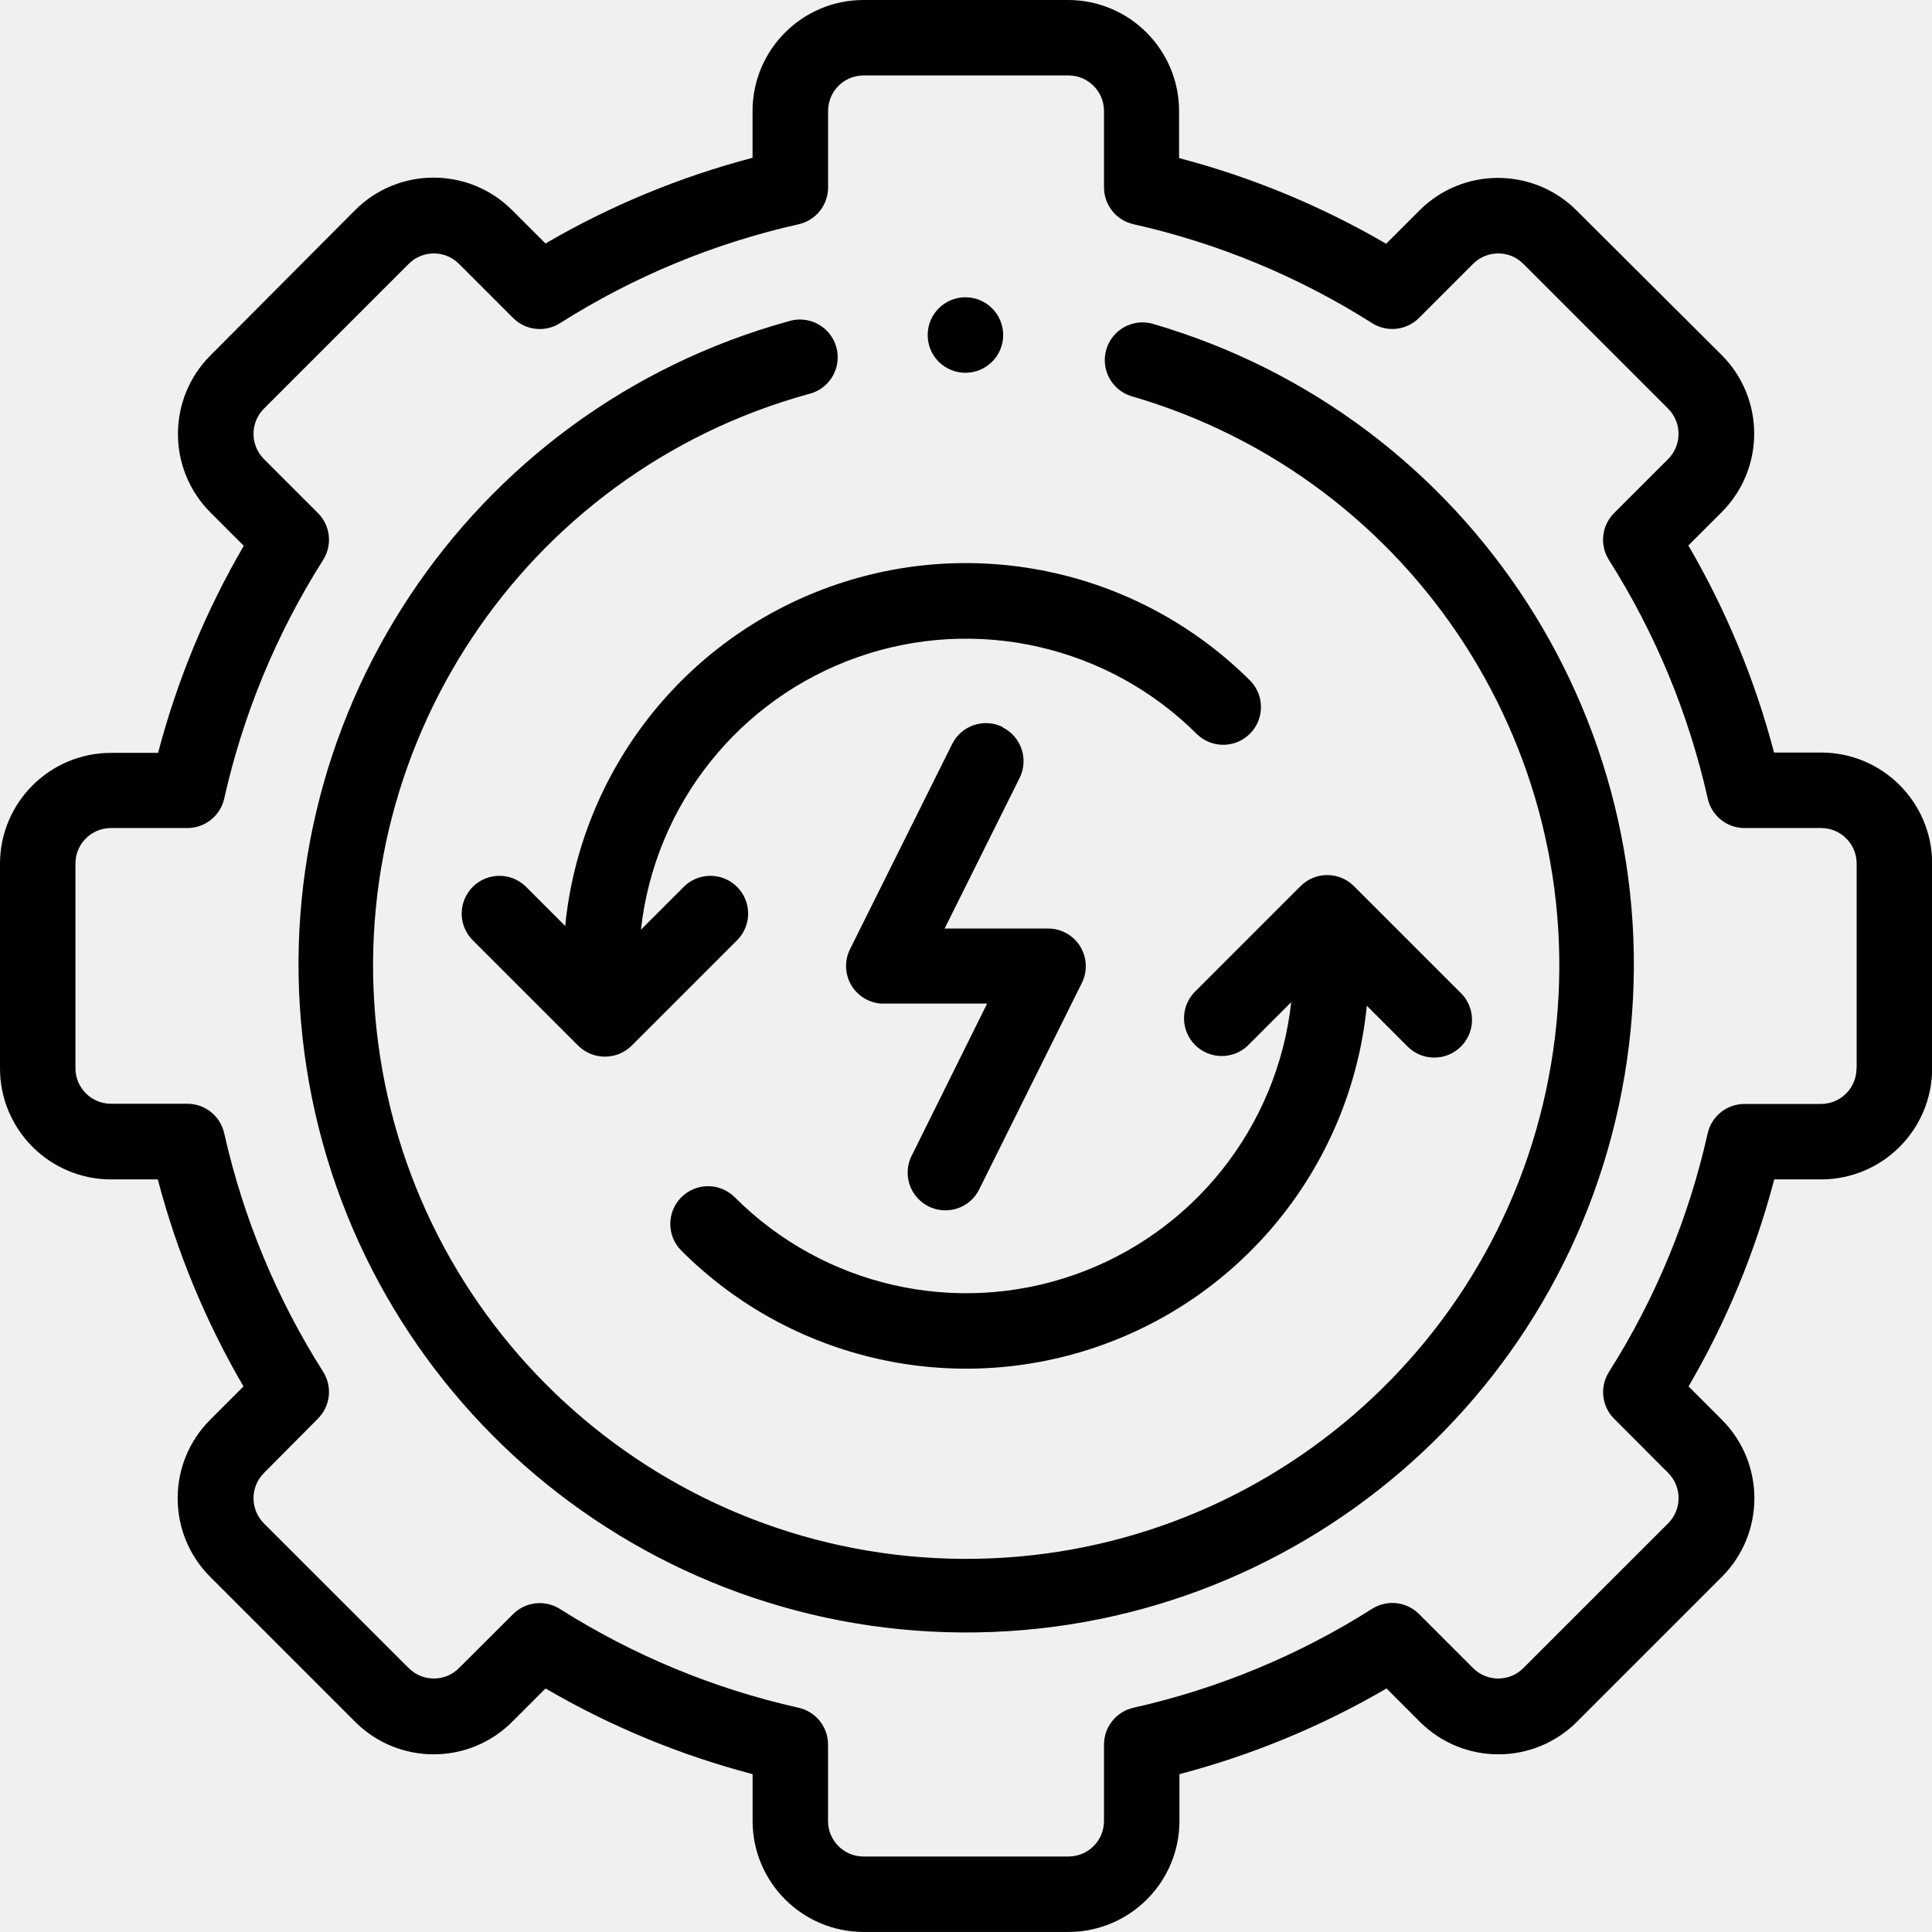
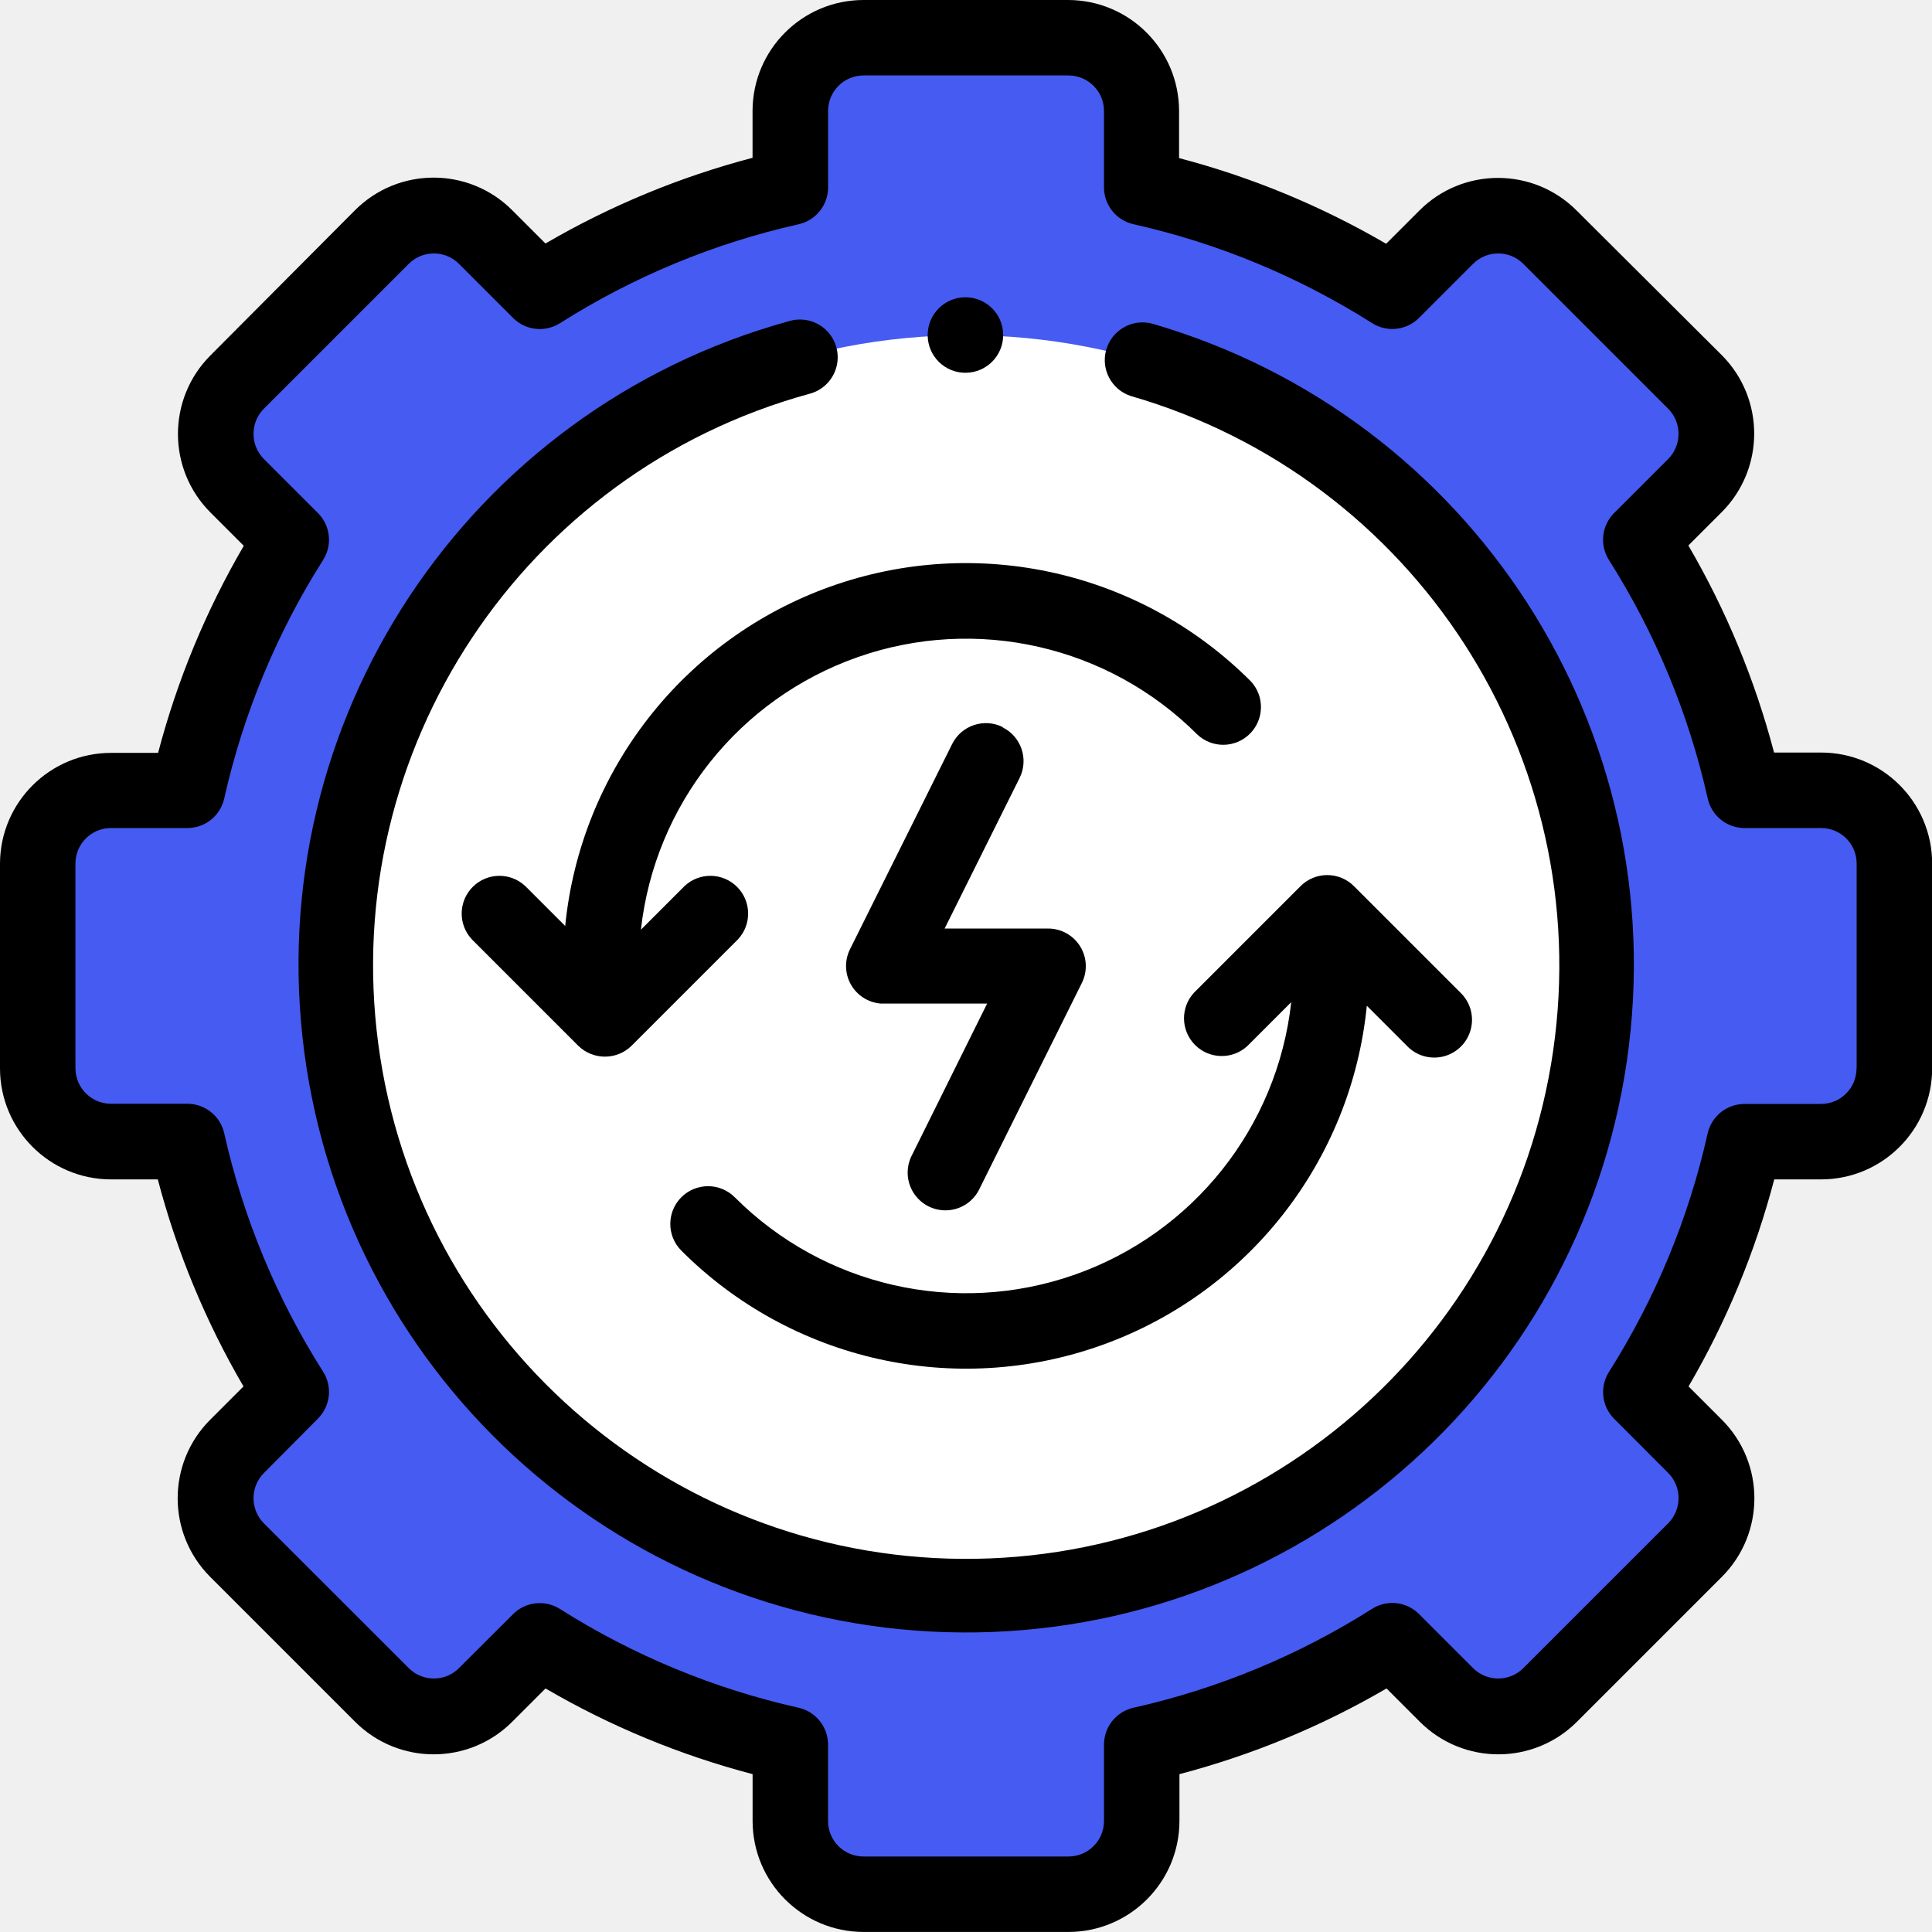
- <svg xmlns="http://www.w3.org/2000/svg" id="Group_2468" data-name="Group 2468" width="40.586" height="40.585" viewBox="0 0 40.586 40.585">
-   <path id="Path_10573" data-name="Path 10573" d="M227.511,191.72a.793.793,0,0,0-1.063.356l-2.145,4.309a.791.791,0,0,0,.646,1.143.526.526,0,0,0,.057,0h2.177L225.61,200.7a.793.793,0,1,0,1.419.706l2.143-4.309a.791.791,0,0,0-.7-1.145h-2.182l1.575-3.163a.793.793,0,0,0-.356-1.063Z" transform="translate(-206.446 -176.446)" />
-   <path id="Path_10574" data-name="Path 10574" d="M38.254,15.809h-.986a17.4,17.4,0,0,0-1.8-4.35l.7-.7a2.335,2.335,0,0,0,0-3.3L33.119,4.421a2.333,2.333,0,0,0-3.3,0l-.7.7a17.4,17.4,0,0,0-4.35-1.8V2.331A2.334,2.334,0,0,0,22.445,0H18.138a2.333,2.333,0,0,0-2.329,2.331v.984a17.406,17.406,0,0,0-4.35,1.8l-.7-.7a2.333,2.333,0,0,0-3.3,0L4.421,7.466a2.335,2.335,0,0,0,0,3.3l.7.7a17.406,17.406,0,0,0-1.8,4.35H2.331A2.333,2.333,0,0,0,0,18.138v4.307a2.334,2.334,0,0,0,2.331,2.331h.984a17.36,17.36,0,0,0,1.8,4.349l-.7.7a2.335,2.335,0,0,0,0,3.3l3.045,3.045a2.333,2.333,0,0,0,3.3,0l.7-.7a17.4,17.4,0,0,0,4.35,1.8v.984a2.333,2.333,0,0,0,2.329,2.331h4.307a2.334,2.334,0,0,0,2.331-2.331v-.984a17.4,17.4,0,0,0,4.35-1.8l.7.7a2.333,2.333,0,0,0,3.3,0l3.045-3.045a2.335,2.335,0,0,0,0-3.3l-.7-.7a17.363,17.363,0,0,0,1.8-4.349h.986a2.334,2.334,0,0,0,2.331-2.331V18.138A2.333,2.333,0,0,0,38.254,15.809ZM39,22.445a.746.746,0,0,1-.746.746H36.646a.793.793,0,0,0-.773.619A15.8,15.8,0,0,1,33.8,28.82a.793.793,0,0,0,.108.984l1.138,1.14a.75.75,0,0,1,0,1.054L32,35.043a.746.746,0,0,1-1.054,0l-1.137-1.137a.793.793,0,0,0-.985-.109,15.839,15.839,0,0,1-5.013,2.078.793.793,0,0,0-.619.773v1.606a.746.746,0,0,1-.746.746H18.138a.745.745,0,0,1-.743-.746V36.648a.793.793,0,0,0-.619-.773A15.835,15.835,0,0,1,11.763,33.8a.793.793,0,0,0-.985.109L9.641,35.043a.746.746,0,0,1-1.054,0L5.542,32a.75.75,0,0,1,0-1.054L6.68,29.8a.793.793,0,0,0,.108-.984,15.8,15.8,0,0,1-2.078-5.01.793.793,0,0,0-.773-.619H2.331a.747.747,0,0,1-.746-.746V18.138a.745.745,0,0,1,.746-.743H3.937a.793.793,0,0,0,.773-.619,15.839,15.839,0,0,1,2.078-5.013.793.793,0,0,0-.109-.985L5.542,9.641a.75.75,0,0,1,0-1.054L8.587,5.542a.746.746,0,0,1,1.054,0L10.779,6.68a.793.793,0,0,0,.985.109,15.838,15.838,0,0,1,5.013-2.078.793.793,0,0,0,.619-.773V2.331a.745.745,0,0,1,.743-.746h4.307a.747.747,0,0,1,.746.746V3.937a.793.793,0,0,0,.619.773,15.837,15.837,0,0,1,5.013,2.078.793.793,0,0,0,.985-.109l1.137-1.137a.746.746,0,0,1,1.054,0l3.045,3.045a.75.75,0,0,1,0,1.054l-1.137,1.137a.793.793,0,0,0-.109.985,15.837,15.837,0,0,1,2.076,5.013.793.793,0,0,0,.773.619h1.609a.745.745,0,0,1,.746.743v4.307Z" transform="translate(0 0)" />
-   <path id="Path_10575" data-name="Path 10575" d="M177.866,238.677a.793.793,0,0,0,0,1.121,8.458,8.458,0,0,0,14.4-5.144l.84.84a.793.793,0,1,0,1.121-1.121l-2.232-2.232a.793.793,0,0,0-1.121,0l-2.232,2.232a.793.793,0,0,0,1.121,1.121l.915-.915a6.87,6.87,0,0,1-11.688,4.1A.793.793,0,0,0,177.866,238.677Z" transform="translate(-163.553 -213.526)" />
-   <path id="Path_10576" data-name="Path 10576" d="M124.35,156.953l-.84-.84a.793.793,0,0,0-1.121,1.121l2.232,2.232a.8.8,0,0,0,1.121,0l2.232-2.232a.793.793,0,0,0-1.121-1.121l-.915.915a6.871,6.871,0,0,1,11.688-4.1.793.793,0,0,0,1.121-1.121,8.458,8.458,0,0,0-14.4,5.145Z" transform="translate(-112.474 -137.498)" />
-   <path id="Path_10577" data-name="Path 10577" d="M96.753,84.846a.793.793,0,0,0-.439,1.523,12.459,12.459,0,1,1-6.767-.042.793.793,0,1,0-.418-1.529,14.025,14.025,0,1,0,7.624.048Z" transform="translate(-72.559 -78.05)" />
-   <path id="Path_10578" data-name="Path 10578" d="M246.736,80.384h0a.793.793,0,1,0-.8-.793A.791.791,0,0,0,246.74,80.384Z" transform="translate(-226.448 -72.553)" />
+ <svg xmlns="http://www.w3.org/2000/svg" width="40.586" height="40.585" viewBox="0 0 40.586 40.585">
+   <g id="energy-management" transform="translate(0)">
+     <g id="组_2466" data-name="组 2466" transform="translate(7.04 7.04)">
+       <path id="路径_10571" data-name="路径 10571" d="M111.431,92.689a13.252,13.252,0,1,1-18.741,0A13.253,13.253,0,0,1,111.431,92.689Z" transform="translate(-88.807 -88.806)" fill="#fff" fill-rule="evenodd" />
+     </g>
+     <g id="组_2467" data-name="组 2467" transform="translate(0.793 0.793)">
+       <path id="路径_10572" data-name="路径 10572" d="M47.462,25.809A1.542,1.542,0,0,1,49,27.345v4.307a1.543,1.543,0,0,1-1.538,1.538H45.853a16.624,16.624,0,0,1-2.179,5.261l1.137,1.14a1.543,1.543,0,0,1,0,2.175l-3.045,3.045a1.543,1.543,0,0,1-2.175,0l-1.137-1.137a16.661,16.661,0,0,1-5.263,2.182v1.606A1.543,1.543,0,0,1,31.652,49H27.345a1.542,1.542,0,0,1-1.536-1.538V45.855a16.661,16.661,0,0,1-5.263-2.182l-1.137,1.137a1.543,1.543,0,0,1-2.175,0l-3.045-3.045a1.543,1.543,0,0,1,0-2.175l1.137-1.14a16.627,16.627,0,0,1-2.182-5.261H11.538A1.541,1.541,0,0,1,10,31.652V27.346a1.541,1.541,0,0,1,1.538-1.536h1.606a16.661,16.661,0,0,1,2.182-5.263l-1.137-1.137a1.543,1.543,0,0,1,0-2.175l3.045-3.045a1.543,1.543,0,0,1,2.175,0l1.137,1.137a16.661,16.661,0,0,1,5.263-2.182V11.538A1.541,1.541,0,0,1,27.345,10h4.307a1.541,1.541,0,0,1,1.538,1.538v1.606a16.661,16.661,0,0,1,5.263,2.182l1.137-1.137a1.543,1.543,0,0,1,2.175,0l3.045,3.045a1.543,1.543,0,0,1,0,2.175l-1.137,1.137a16.657,16.657,0,0,1,2.179,5.263ZM38.871,38.871a13.252,13.252,0,1,0-18.741,0A13.253,13.253,0,0,0,38.871,38.871Z" transform="translate(-10 -10)" fill="#465bf2" fill-rule="evenodd" />
+     </g>
+     <g id="组_2468" data-name="组 2468" transform="translate(0 0)">
+       <path id="路径_10573" data-name="路径 10573" d="M227.511,191.72a.793.793,0,0,0-1.063.356l-2.145,4.309a.791.791,0,0,0,.646,1.143.526.526,0,0,0,.057,0h2.177L225.61,200.7a.793.793,0,1,0,1.419.706l2.143-4.309a.791.791,0,0,0-.7-1.145h-2.182l1.575-3.163a.793.793,0,0,0-.356-1.063Z" transform="translate(-206.446 -176.446)" />
+       <path id="路径_10574" data-name="路径 10574" d="M38.254,15.809h-.986a17.4,17.4,0,0,0-1.8-4.35l.7-.7a2.335,2.335,0,0,0,0-3.3L33.119,4.421a2.333,2.333,0,0,0-3.3,0l-.7.7a17.4,17.4,0,0,0-4.35-1.8V2.331A2.334,2.334,0,0,0,22.445,0H18.138a2.333,2.333,0,0,0-2.329,2.331v.984a17.406,17.406,0,0,0-4.35,1.8l-.7-.7a2.333,2.333,0,0,0-3.3,0L4.421,7.466a2.335,2.335,0,0,0,0,3.3l.7.7a17.406,17.406,0,0,0-1.8,4.35H2.331A2.333,2.333,0,0,0,0,18.138v4.307a2.334,2.334,0,0,0,2.331,2.331h.984a17.36,17.36,0,0,0,1.8,4.349l-.7.7a2.335,2.335,0,0,0,0,3.3l3.045,3.045a2.333,2.333,0,0,0,3.3,0l.7-.7a17.4,17.4,0,0,0,4.35,1.8v.984a2.333,2.333,0,0,0,2.329,2.331h4.307a2.334,2.334,0,0,0,2.331-2.331v-.984a17.4,17.4,0,0,0,4.35-1.8l.7.7a2.333,2.333,0,0,0,3.3,0l3.045-3.045a2.335,2.335,0,0,0,0-3.3l-.7-.7a17.363,17.363,0,0,0,1.8-4.349h.986a2.334,2.334,0,0,0,2.331-2.331V18.138A2.333,2.333,0,0,0,38.254,15.809ZM39,22.445a.746.746,0,0,1-.746.746H36.646a.793.793,0,0,0-.773.619A15.8,15.8,0,0,1,33.8,28.82a.793.793,0,0,0,.108.984l1.138,1.14a.75.75,0,0,1,0,1.054L32,35.043a.746.746,0,0,1-1.054,0l-1.137-1.137a.793.793,0,0,0-.985-.109,15.839,15.839,0,0,1-5.013,2.078.793.793,0,0,0-.619.773v1.606a.746.746,0,0,1-.746.746H18.138a.745.745,0,0,1-.743-.746V36.648a.793.793,0,0,0-.619-.773A15.835,15.835,0,0,1,11.763,33.8a.793.793,0,0,0-.985.109L9.641,35.043a.746.746,0,0,1-1.054,0L5.542,32a.75.75,0,0,1,0-1.054L6.68,29.8a.793.793,0,0,0,.108-.984,15.8,15.8,0,0,1-2.078-5.01.793.793,0,0,0-.773-.619H2.331a.747.747,0,0,1-.746-.746V18.138a.745.745,0,0,1,.746-.743H3.937a.793.793,0,0,0,.773-.619,15.839,15.839,0,0,1,2.078-5.013.793.793,0,0,0-.109-.985L5.542,9.641a.75.75,0,0,1,0-1.054L8.587,5.542a.746.746,0,0,1,1.054,0L10.779,6.68a.793.793,0,0,0,.985.109,15.838,15.838,0,0,1,5.013-2.078.793.793,0,0,0,.619-.773V2.331a.745.745,0,0,1,.743-.746h4.307a.747.747,0,0,1,.746.746V3.937a.793.793,0,0,0,.619.773,15.837,15.837,0,0,1,5.013,2.078.793.793,0,0,0,.985-.109l1.137-1.137a.746.746,0,0,1,1.054,0l3.045,3.045a.75.75,0,0,1,0,1.054l-1.137,1.137a.793.793,0,0,0-.109.985,15.837,15.837,0,0,1,2.076,5.013.793.793,0,0,0,.773.619h1.609a.745.745,0,0,1,.746.743v4.307Z" transform="translate(0 0)" />
+       <path id="路径_10575" data-name="路径 10575" d="M177.866,238.677a.793.793,0,0,0,0,1.121,8.458,8.458,0,0,0,14.4-5.144l.84.84a.793.793,0,1,0,1.121-1.121l-2.232-2.232a.793.793,0,0,0-1.121,0l-2.232,2.232a.793.793,0,0,0,1.121,1.121l.915-.915a6.87,6.87,0,0,1-11.688,4.1A.793.793,0,0,0,177.866,238.677Z" transform="translate(-163.553 -213.526)" />
+       <path id="路径_10576" data-name="路径 10576" d="M124.35,156.953l-.84-.84a.793.793,0,0,0-1.121,1.121l2.232,2.232a.8.8,0,0,0,1.121,0l2.232-2.232a.793.793,0,0,0-1.121-1.121l-.915.915a6.871,6.871,0,0,1,11.688-4.1.793.793,0,0,0,1.121-1.121,8.458,8.458,0,0,0-14.4,5.145Z" transform="translate(-112.474 -137.498)" />
+       <path id="路径_10577" data-name="路径 10577" d="M96.753,84.846a.793.793,0,0,0-.439,1.523,12.459,12.459,0,1,1-6.767-.042.793.793,0,1,0-.418-1.529,14.025,14.025,0,1,0,7.624.048Z" transform="translate(-72.559 -78.05)" />
+       <path id="路径_10578" data-name="路径 10578" d="M246.736,80.384h0a.793.793,0,1,0-.8-.793A.791.791,0,0,0,246.74,80.384Z" transform="translate(-226.448 -72.553)" />
+     </g>
+   </g>
</svg>
